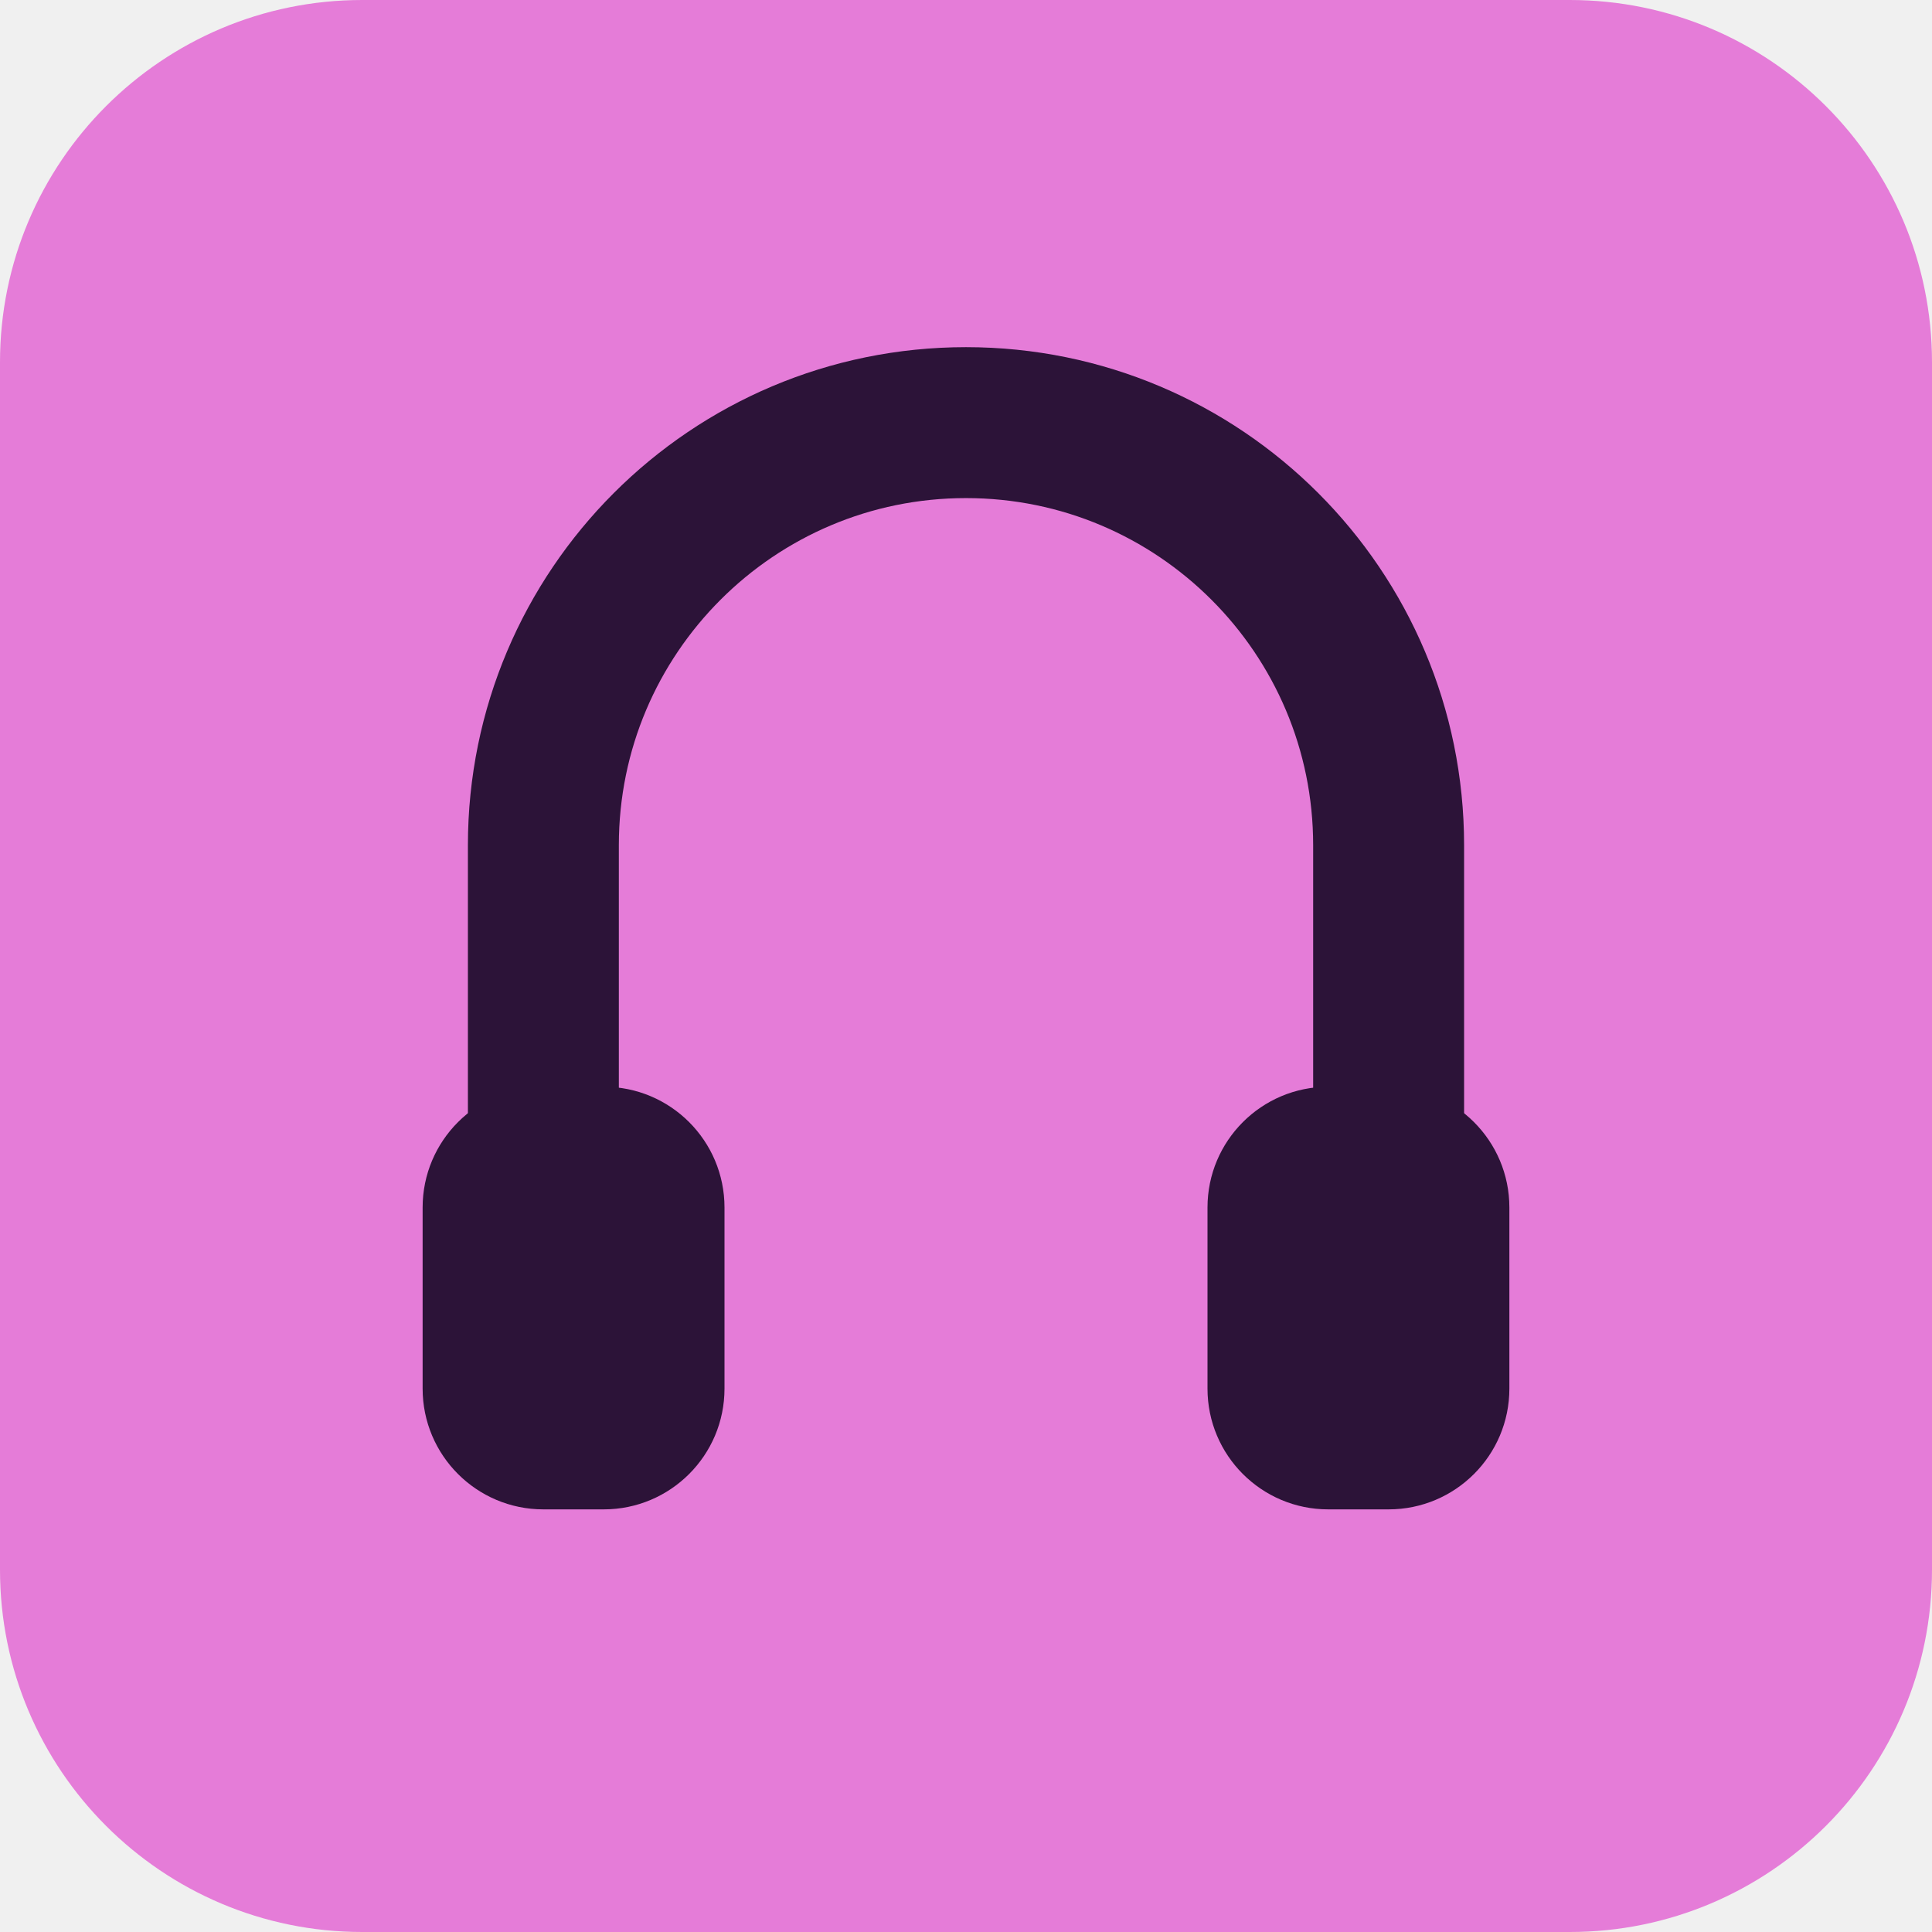
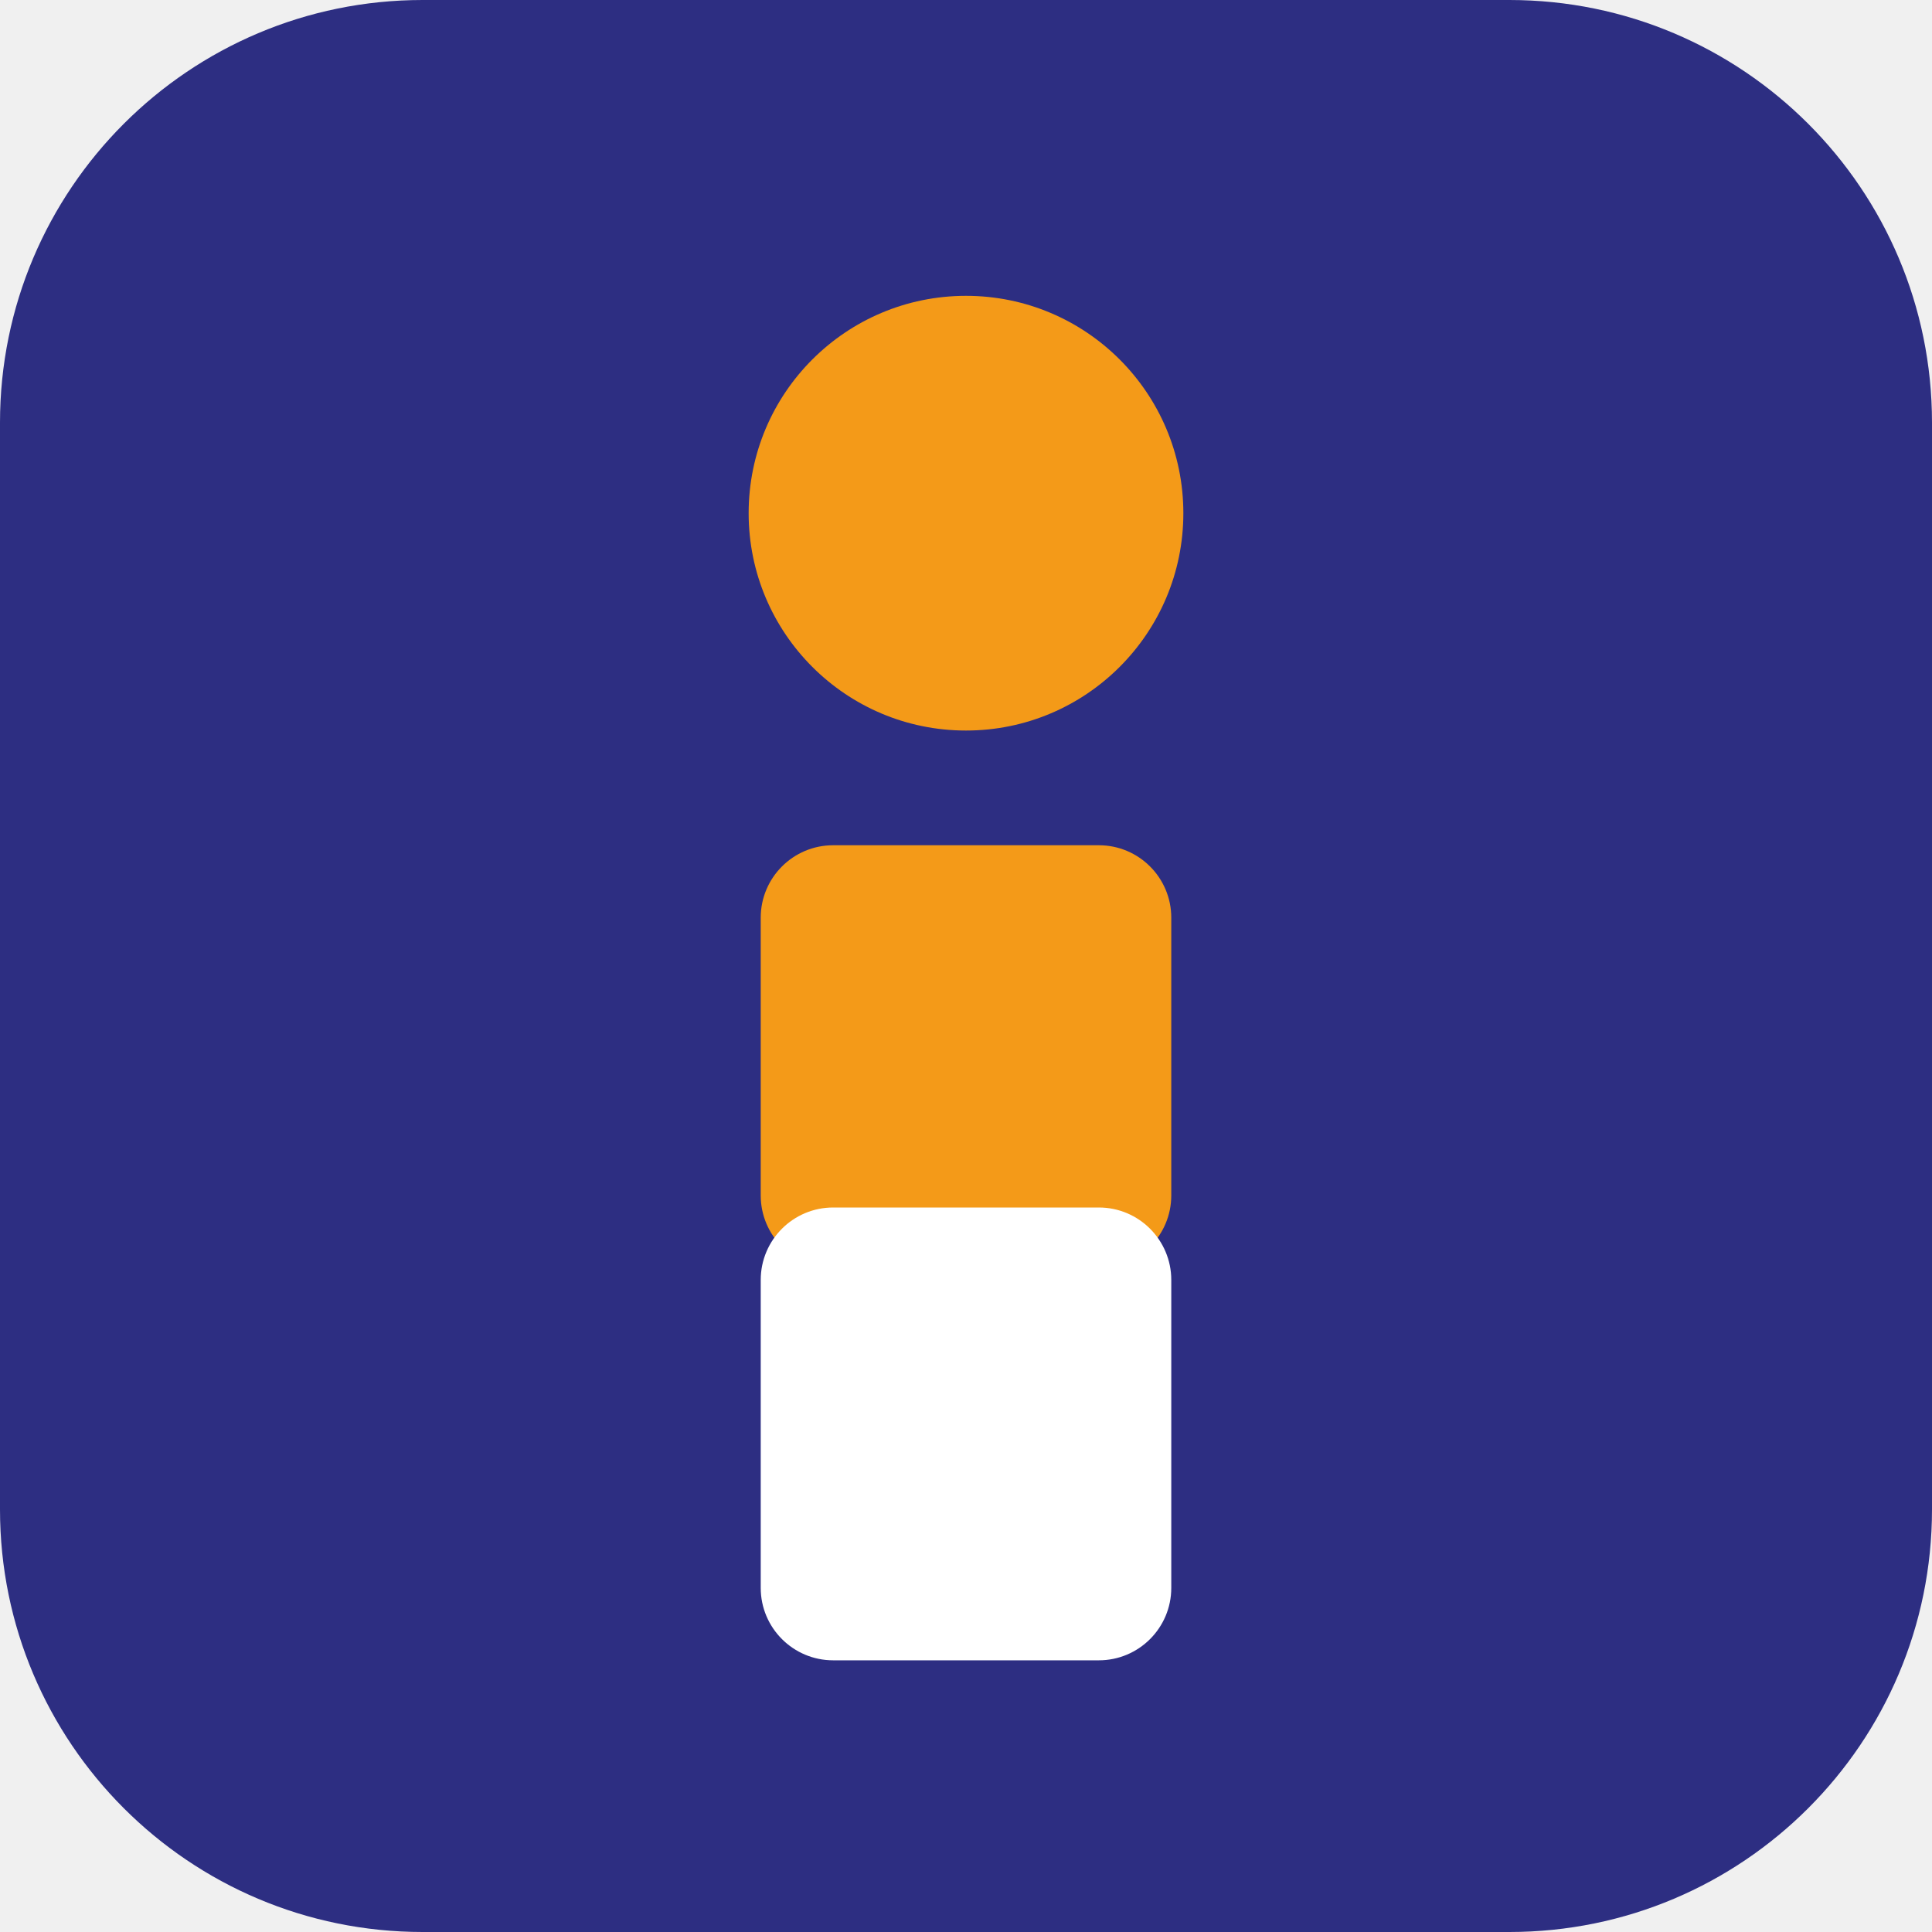
<svg xmlns="http://www.w3.org/2000/svg" viewBox="0 0 32 32">
-   <rect width="32" height="32" rx="6" fill="#e57cd8" />
-   <path d="M9 21v-7a7 7 0 0 1 14 0v7" stroke="#2c1338" stroke-width="2.5" fill="none" stroke-linecap="round" />
-   <rect x="7" y="18" width="5" height="7" rx="2" fill="#2c1338" />
-   <rect x="20" y="18" width="5" height="7" rx="2" fill="#2c1338" />
+   <rect width="32" height="32" rx="7" fill="#2d2e82" />
+   <circle cx="16" cy="8.5" r="3.6" fill="#f49a18" />
+   <rect x="12.6" y="14" width="6.8" height="7" rx="1.2" fill="#f49a18" />
+   <rect x="12.6" y="20" width="6.8" height="7.5" rx="1.2" fill="#fff" />
</svg>
